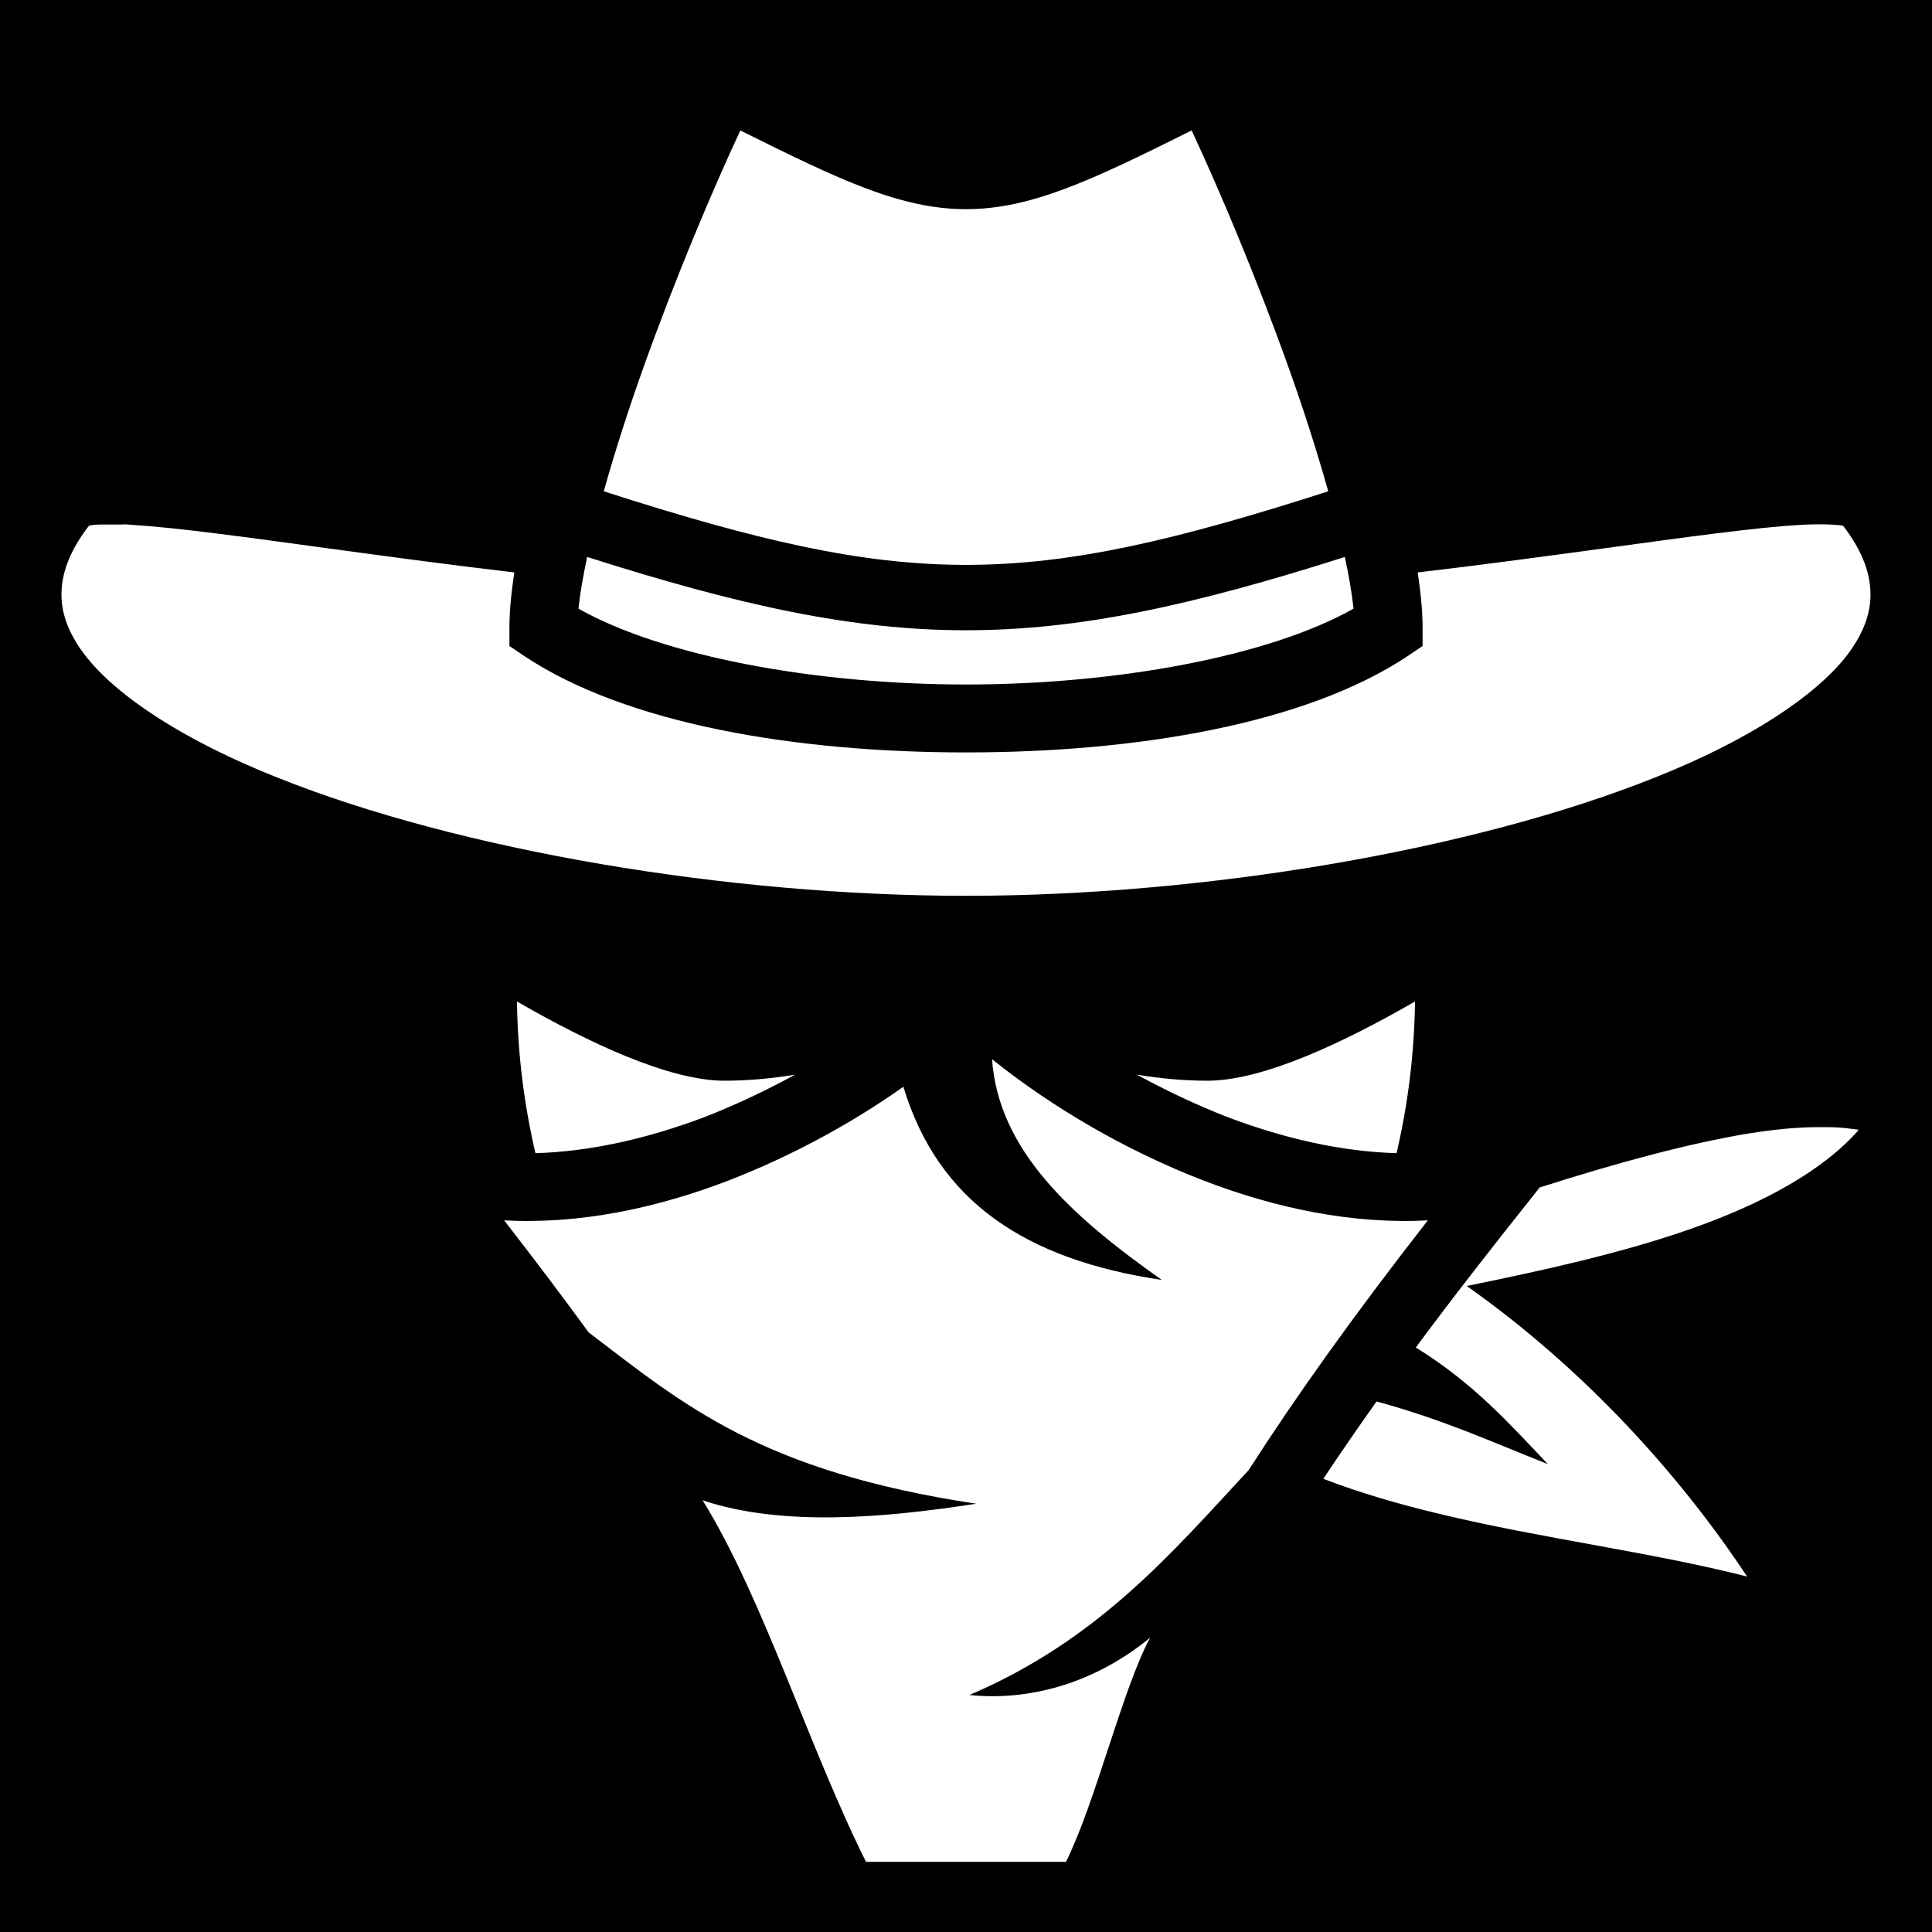
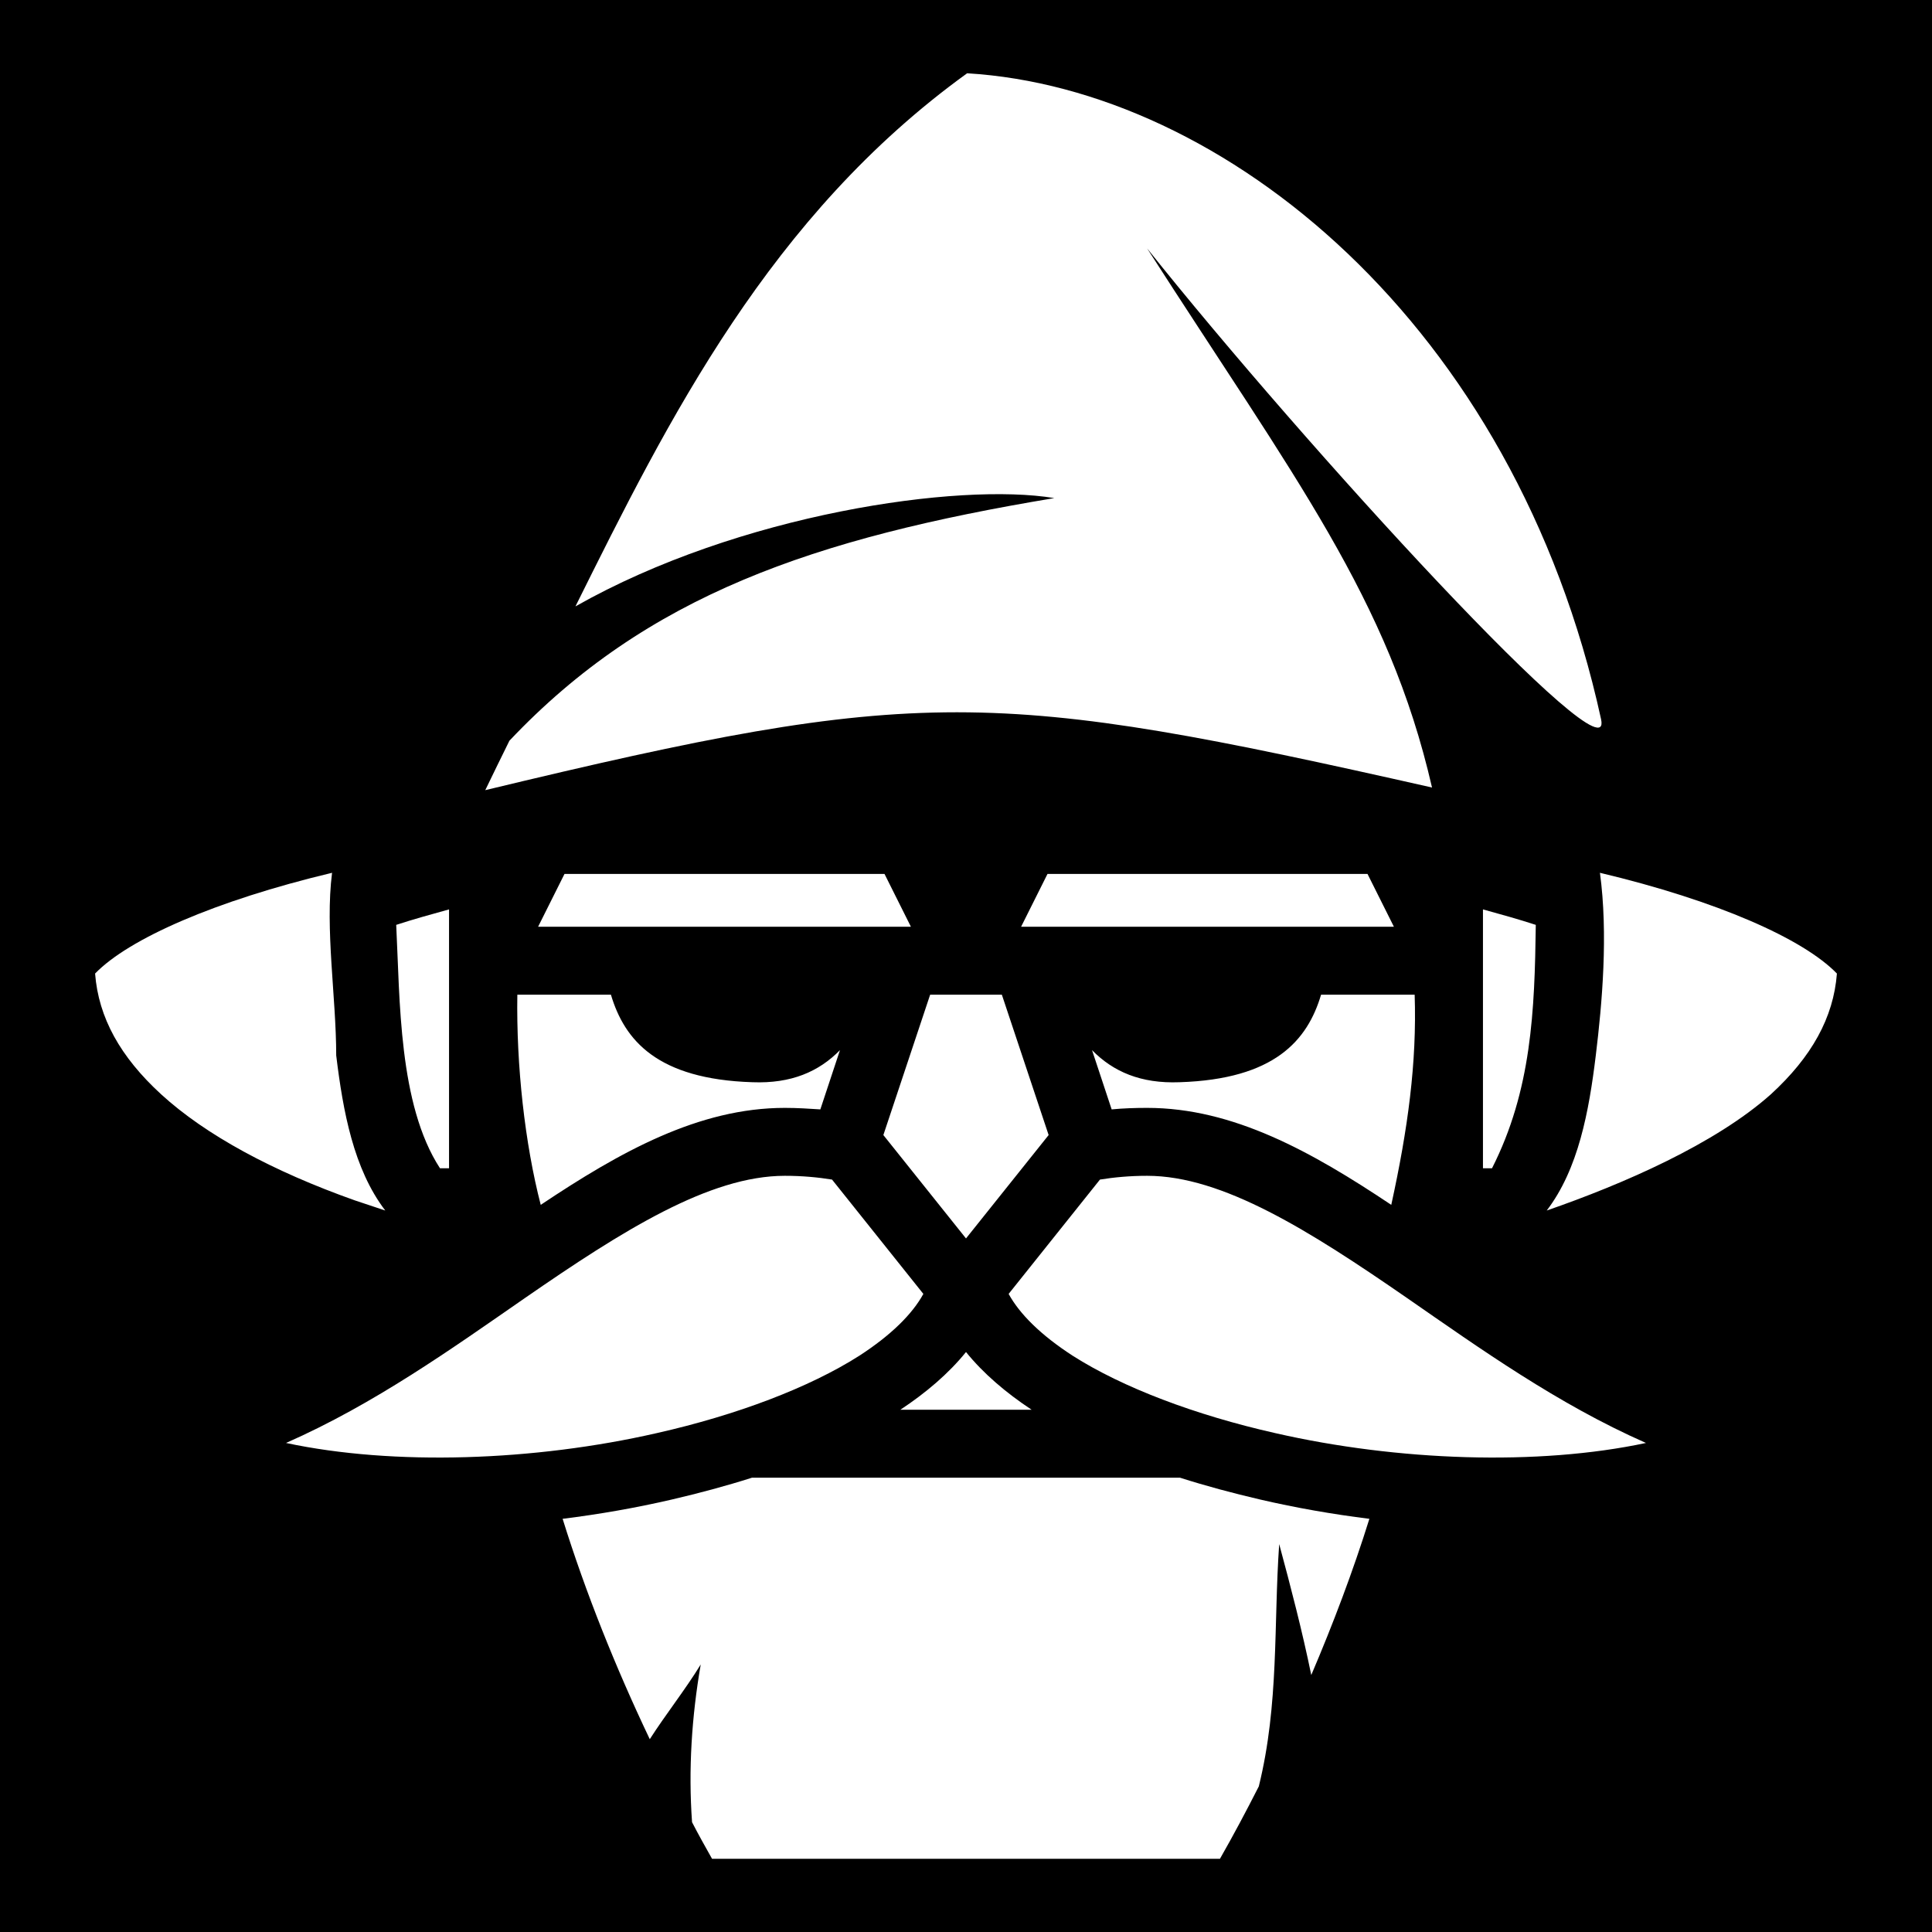
<svg xmlns="http://www.w3.org/2000/svg" viewBox="0 0 512 512">
  <path d="M0 0h512v512H0z" />
-   <path fill="#fff" d="M196.2 34.57c-7.5 16.07-17.3 39.33-25.7 62.86-4 11.17-7.6 22.47-10.5 32.77 80.8 26 111.2 26 192 0-2.9-10.3-6.5-21.6-10.5-32.77-8.4-23.53-18.2-46.79-25.7-62.86-26.5 13.22-42.6 20.86-59.8 20.86-17.2 0-33.3-7.64-59.8-20.86zM32.28 139h-4.94c-1.71 0-2.8.1-3.72.3l-.41.5c-5.12 6.8-6.92 12.6-6.92 17.8 0 5.1 1.9 10.3 6.14 15.9 8.48 11.1 26.73 22.9 50.92 32.5C121.7 225.4 193.1 237.4 256 237.4c62.9 0 134.3-12 182.7-31.4 24.2-9.6 42.4-21.4 50.9-32.5 4.2-5.6 6.1-10.8 6.1-15.9 0-5.2-1.8-11-6.9-17.8l-.4-.5c-2-.3-6-.5-11.4-.2-11.8.7-29.8 3.2-51.8 6.2-14.8 2-31.5 4.3-49.5 6.4.8 5.3 1.3 10.2 1.3 14.7v4.8l-4 2.7c-27.1 18-71.9 25.5-117 25.5-45.1 0-89.9-7.5-117-25.5l-4-2.7v-4.8c0-4.5.5-9.4 1.3-14.7-18-2.1-34.7-4.4-49.51-6.4-22.01-3-40-5.5-51.82-6.2-.93-.1-1.83-.2-2.69-.1zm123.32 8.6c-1.1 5.2-1.9 9.8-2.3 13.7 22.1 12.5 62.4 20.1 102.7 20.1 40.3 0 80.6-7.6 102.7-20.1-.4-3.9-1.2-8.5-2.3-13.7-81.3 25.9-119.5 25.9-200.8 0zM137 265.4c.2 14 1.9 27.4 4.9 40.2 14.5-.4 29.9-3.9 44.9-9.6 8.2-3.2 16.2-7 23.9-11.2-6.1 1-12.4 1.6-18.7 1.6-14.7 0-36.1-10.1-55-21zm238 0c-18.9 10.9-40.3 21-55 21-6.3 0-12.6-.6-18.7-1.6 7.7 4.2 15.7 8 23.9 11.2 15 5.7 30.3 9.2 44.9 9.6 3-12.8 4.7-26.2 4.9-40.2zm-112.1 15.3c1.7 24.1 20.9 41.5 45 58.5-36.2-5.4-59.3-20.8-68.5-51.2-13.7 9.7-29.5 18.3-46.2 24.8-19.2 7.4-39.7 11.7-59.6 10.6 8.3 10.7 15.7 20.5 22.4 29.7 25.2 19.2 45.7 36.8 102.7 45.4-24 3.7-51.2 6.2-72.5-.9 16 25.8 28.2 65.6 43.3 95.8h53c7.9-15.9 15-45.9 22.3-59.4-16.6 13.6-34.5 16.6-47.9 15.2 34.1-14.6 53.4-37.4 74-59.6 12.4-19.3 27.3-40.3 47.5-66.2-19.9 1.1-40.4-3.2-59.6-10.6-20.9-8.1-40.3-19.6-55.9-32.1zm219 18c-5.5 0-11.7.6-18.6 1.7-15.7 2.6-34.6 7.7-55.3 14.3l-1 1.3c-12.2 15.3-22.7 28.8-31.8 41.1 15.4 9.5 24.9 20.3 35 30.9-14.5-5.7-27.4-11.7-45.4-16.6-5.1 7.2-9.8 14-14.1 20.5 9.6 3.7 19.9 6.7 30.8 9.3 26.9 6.5 56 10.1 81.5 16.6-18-27.2-43.4-55.2-74.3-77 20.1-4.1 40.6-8.6 58.7-14.9 19.9-6.9 35.9-15.8 45.2-26.5-1.8-.2-3.4-.5-5.4-.6-1.7-.1-3.4-.1-5.3-.1z" />
+   <path fill="#fff" d="M256.3 19.42C204 57.2 177.2 111 152.5 160.7c43.4-24.6 101.7-32.9 126.9-28.7-63.8 10.6-108 25.8-144.4 64.3-2.2 4.5-4.1 8.3-6.4 13.1 115.4-27.8 134.4-27 250.9-.7C368 158.6 343 126.6 304 65.83 345.9 118.4 428.1 208.1 424.3 190.6 401.4 85.73 324.2 23.49 256.3 19.42zM88 231.3c-31 7.4-53.9 17.5-62.8 26.7.9 11.7 6.7 22.1 17.5 32 11.8 10.8 29.6 20.4 51.3 28.1 2.69.9 5.39 1.8 8.1 2.7-8.4-11-11.2-26.3-13-41.1 0-15.4-3-33.5-1.1-48.4zm336 0c2.2 16.2.6 34.5-1.1 48.4-1.8 14.8-4.6 30.1-13 41.1 20.2-7 44.6-17.6 59.4-30.8 10.8-9.9 16.6-20.3 17.5-32-8.9-9.2-31.7-19.3-62.8-26.7zm-274.4.3-7 14h98.8l-7-14zm128 0-7 14h98.8l-7-14zM119 241c-4.7 1.3-9.4 2.6-14 4.1 1 19.9.6 47.6 11.6 64.5h2.4zm274 0v68.6h2.4c10.5-20.7 11.3-41.8 11.6-64.5-4.6-1.5-9.3-2.8-14-4.1zm-255.9 22.6c-.3 18.8 2 39.5 6.2 55.7 21.1-14.1 41.9-25.7 64.7-25.7 3.2 0 6.4.2 9.4.4l5.2-15.7c-5.6 5.7-12.9 8.9-23.2 8.5-25.2-.8-33.9-11.1-37.5-23.2zm109.4 0-12.4 37.2 21.9 27.4 21.9-27.4-12.4-37.2zm103.6 0c-3.6 12.1-12.3 22.4-37.5 23.2-10.3.4-17.6-2.8-23.2-8.5l5.2 15.7c3.1-.3 6.3-.4 9.4-.4 22.8 0 43.6 11.6 64.7 25.7 4.4-20.1 6.8-37.6 6.2-55.7zm-142.1 48c-20 0-43 14.5-68.9 32.4-19.2 13.3-39.9 28.1-63.3 38.4 28.6 6.1 65.8 4.8 98.2-2.6 21.3-4.8 40.5-12.1 53.7-20.5 8.5-5.5 14.1-11.1 17-16.4l-24.2-30.3c-3.7-.6-7.9-1-12.5-1zm96 0c-4.6 0-8.8.4-12.5 1l-24.2 30.3c2.9 5.3 8.5 10.9 17 16.4 13.2 8.4 32.4 15.7 53.7 20.5 32.4 7.4 69.6 8.7 98.2 2.6-23.4-10.3-44.1-25.1-63.3-38.4-25.9-17.9-48.9-32.4-68.9-32.4zm-48 46.7c-4.6 5.7-10.6 10.8-17.4 15.3h34.8c-6.8-4.5-12.8-9.6-17.4-15.3zm-56.7 33.3c-6.9 2.2-14 4.1-21.3 5.8-9.5 2.2-19.2 3.9-28.9 5.1 6.1 19.6 14.1 39.5 23 58.2l.1.2c4.3-6.7 9.4-13.1 13.5-19.8-2.4 13.9-3.3 27.9-2.3 41.8 1.7 3.3 3.5 6.5 5.3 9.7h134.6c3.6-6.3 7-12.7 10.3-19.2 5.4-21.9 3.9-42.8 5.4-64.2 3.1 11.5 6.1 23 8.5 34.7 5.8-13.6 11.1-27.6 15.4-41.4-9.7-1.2-19.4-2.9-28.9-5.1-7.3-1.7-14.4-3.6-21.3-5.8z" />
</svg>
